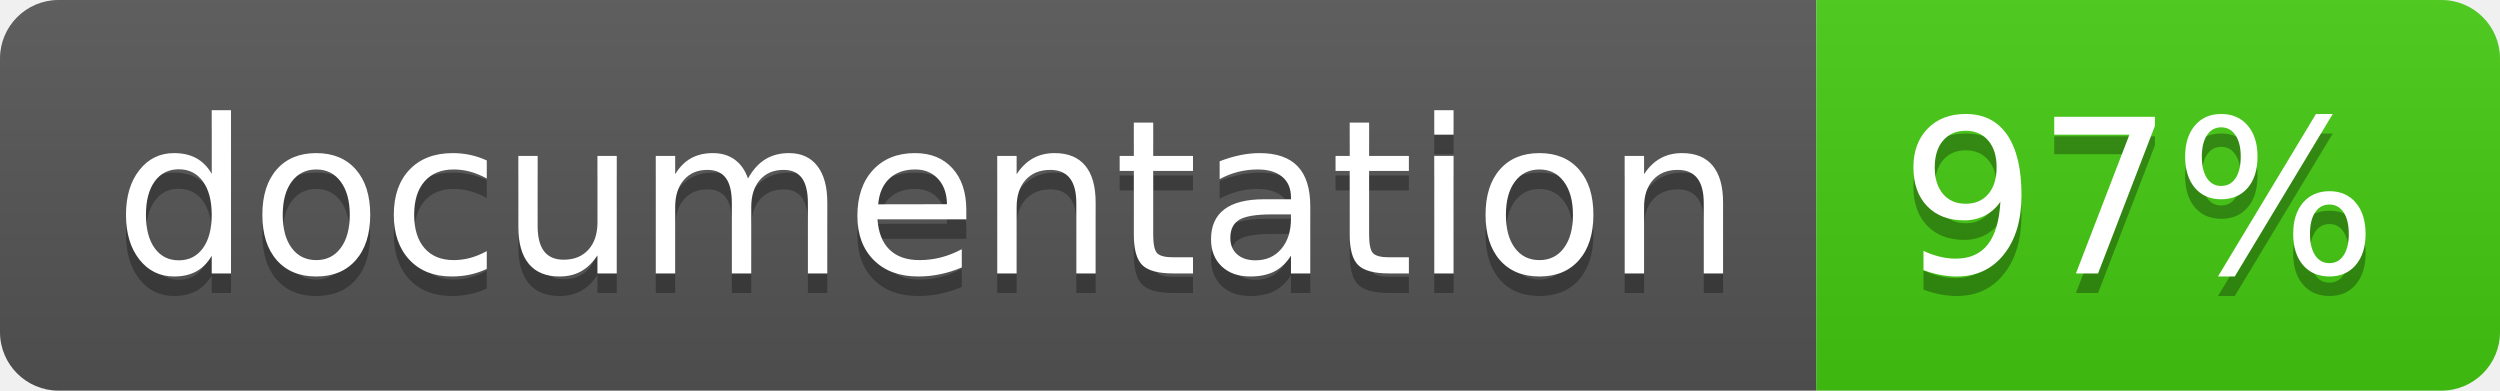
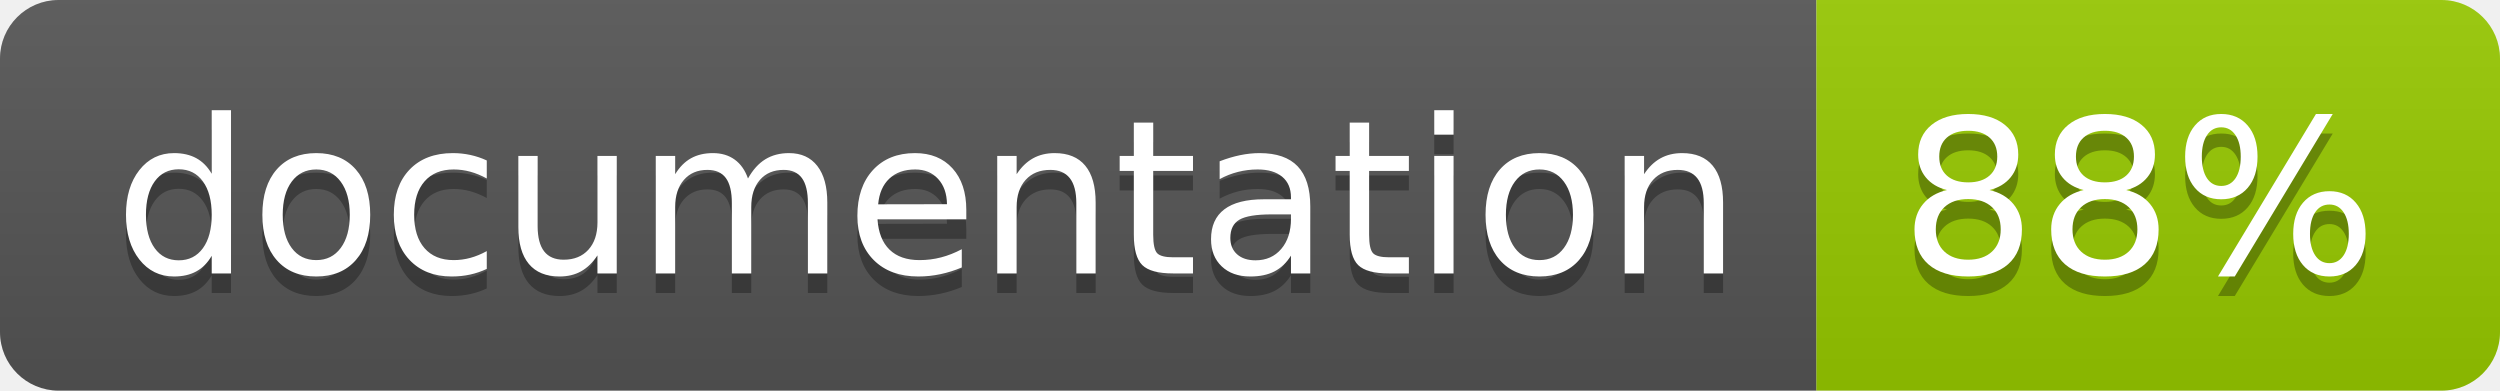
<svg xmlns="http://www.w3.org/2000/svg" width="128" height="20">
  <linearGradient id="b" x2="0" y2="100%">
    <stop offset="0" stop-color="#bbb" stop-opacity=".1" />
    <stop offset="1" stop-opacity=".1" />
  </linearGradient>
  <clipPath id="a">
    <rect width="128" height="20" rx="3" fill="#fff" />
  </clipPath>
  <g clip-path="url(#a)">
    <path fill="#555" d="M0 0h93v20H0z" />
-     <path fill="#4c1" d="M93 0h35v20H93z" />
+     <path fill="#97CA00" d="M93 0h35v20H93z" />
    <path fill="url(#b)" d="M0 0h128v20H0z" />
  </g>
  <g fill="#fff" text-anchor="middle" font-family="DejaVu Sans,Verdana,Geneva,sans-serif" font-size="110">
    <text x="475" y="150" fill="#010101" fill-opacity=".3" transform="scale(.1)" textLength="830">
      documentation
    </text>
    <text x="475" y="140" transform="scale(.1)" textLength="830">
      documentation
    </text>
    <text x="1095" y="150" fill="#010101" fill-opacity=".3" transform="scale(.1)" textLength="250">
-       97%
+       88%
    </text>
    <text x="1095" y="140" transform="scale(.1)" textLength="250">
-       97%
+       88%
    </text>
  </g>
</svg>
